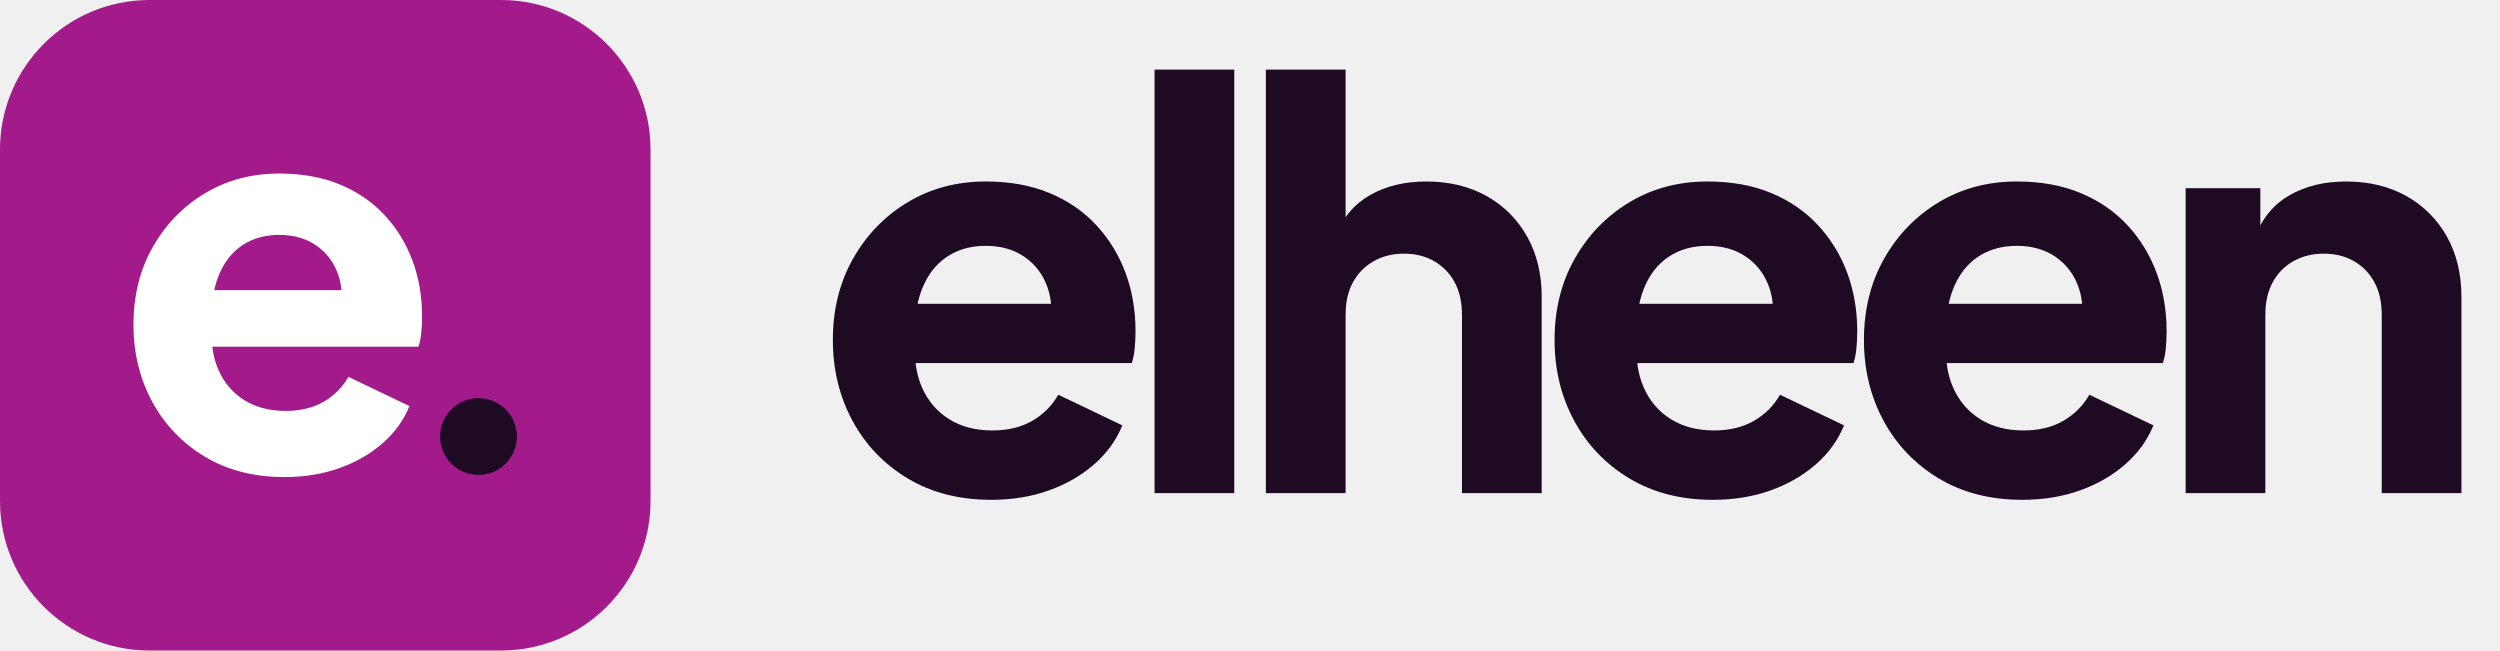
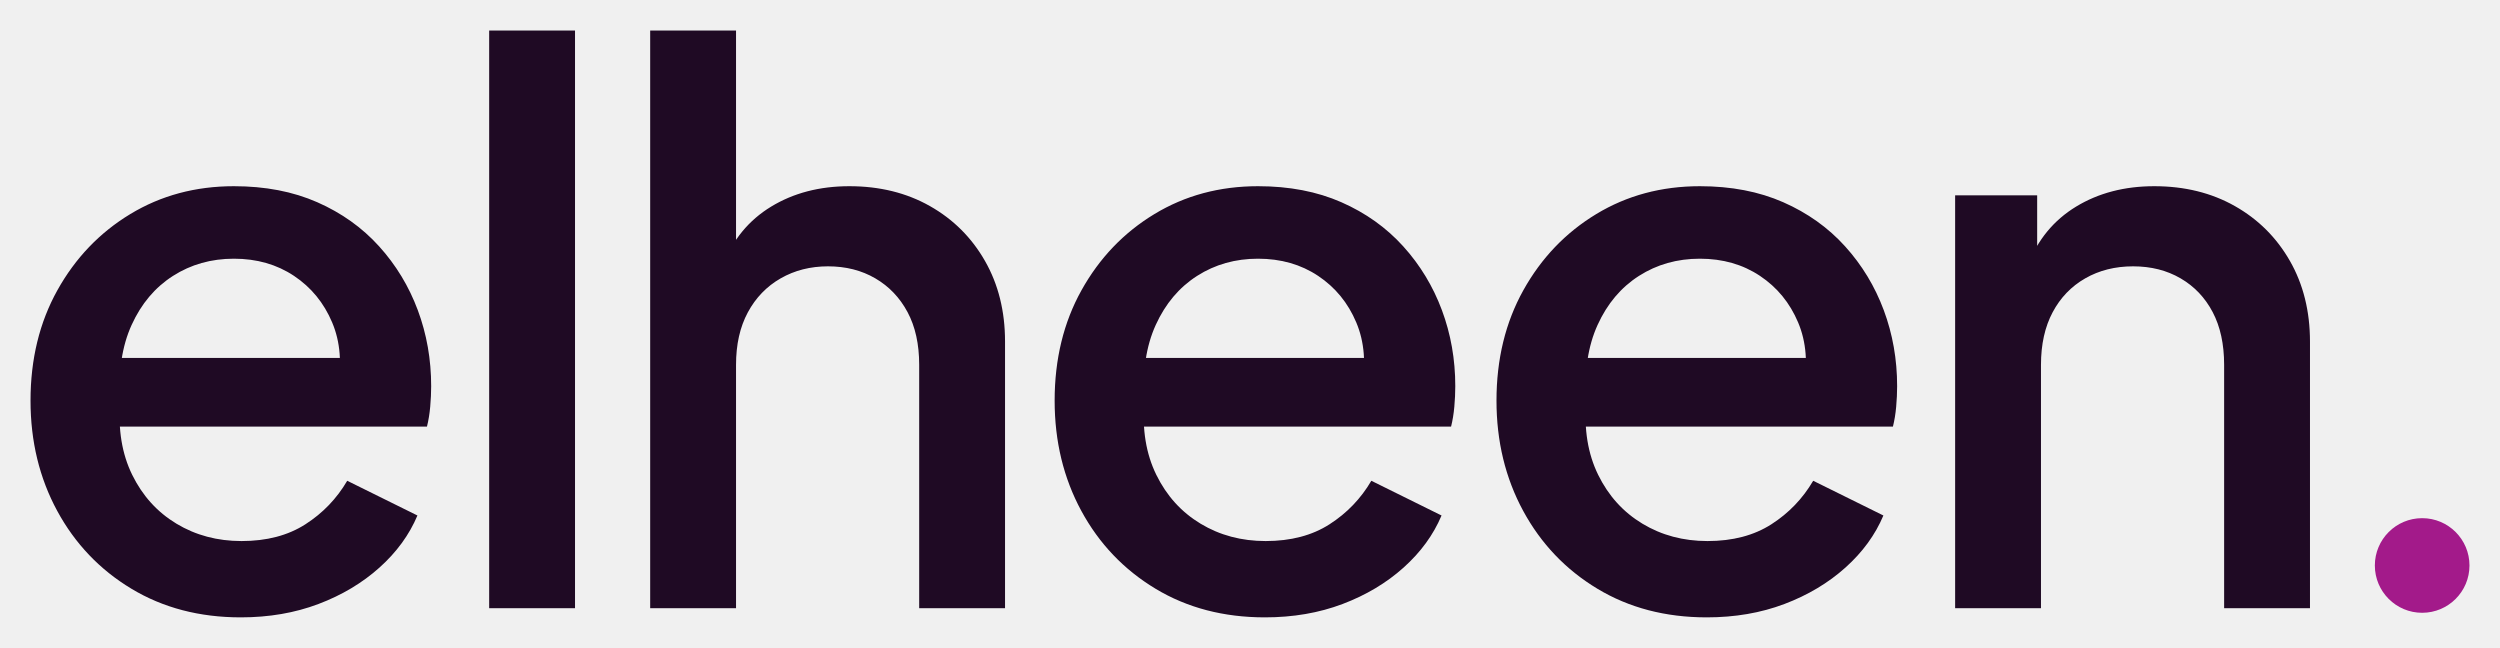
- <svg xmlns="http://www.w3.org/2000/svg" viewBox="0 0 3843 1000" role="img" aria-label="elheen">
-   <rect width="1000" height="1000" rx="230" fill="#A31A8A" />
-   <g transform="translate(176.3 723.5) scale(0.82)">
-     <path d="M318.3 12.0Q232.5 12.0 168.85 -26.3Q105.199 -64.6 70.199 -129.5Q35.199 -194.4 35.199 -273.6Q35.199 -355.5 71.45 -419.35Q107.7 -483.2 169.35 -520.1Q231 -557 308.5 -557Q372.8 -557 422.35 -536.4Q471.9 -515.8 506.15 -478.85Q540.4 -441.9 558.3 -393.7Q576.2 -345.5 576.2 -289.4Q576.2 -274 574.75 -258.8Q573.3 -243.6 569.5 -232.4H156.101V-338.401H488.699L421.198 -288.6Q431.099 -332.8 419.049 -367.3Q406.999 -401.799 378.249 -421.899Q349.5 -441.999 308.5 -441.999Q268.4 -441.999 238.951 -422.299Q209.501 -402.599 194.501 -364.65Q179.501 -326.7 182.701 -272.6Q178.601 -224.801 194.651 -188.551Q210.701 -152.301 243.05 -132.151Q275.4 -112.001 320.1 -112.001Q362 -112.001 391.649 -129.201Q421.299 -146.401 438.199 -175.801L552.6 -121.1Q536.6 -81.5 502.25 -51.45Q467.9 -21.4 421.05 -4.7Q374.2 12.0 318.3 12.0Z" fill="#FFFFFF" />
-     <circle cx="682" cy="-64" r="72" fill="#1F0A24" />
-   </g>
-   <g transform="translate(1250 758) scale(0.86)">
-     <path d="M318.3 12.0Q232.5 12.0 168.85 -26.3Q105.199 -64.6 70.199 -129.5Q35.199 -194.4 35.199 -273.6Q35.199 -355.5 71.45 -419.35Q107.7 -483.2 169.35 -520.1Q231 -557 308.5 -557Q372.8 -557 422.35 -536.4Q471.9 -515.8 506.15 -478.85Q540.4 -441.9 558.3 -393.7Q576.2 -345.5 576.2 -289.4Q576.2 -274 574.75 -258.8Q573.3 -243.6 569.5 -232.4H156.101V-338.401H488.699L421.198 -288.6Q431.099 -332.8 419.049 -367.3Q406.999 -401.799 378.249 -421.899Q349.5 -441.999 308.5 -441.999Q268.4 -441.999 238.951 -422.299Q209.501 -402.599 194.501 -364.65Q179.501 -326.7 182.701 -272.6Q178.601 -224.801 194.651 -188.551Q210.701 -152.301 243.05 -132.151Q275.4 -112.001 320.1 -112.001Q362 -112.001 391.649 -129.201Q421.299 -146.401 438.199 -175.801L552.6 -121.1Q536.6 -81.5 502.25 -51.45Q467.9 -21.4 421.05 -4.7Q374.2 12.0 318.3 12.0Z M610.199 0.0V-757.0H752.701V0.0Z M809.199 0.0V-757.0H951.701V-437.4L933.801 -459.401Q952.901 -508.701 995.701 -532.85Q1038.501 -557 1095.801 -557Q1157.301 -557 1203.701 -531Q1250.101 -505 1276.151 -458.6Q1302.201 -412.2 1302.201 -350.7V0.0H1159.699V-319.0Q1159.699 -352.7 1146.649 -376.799Q1133.6 -400.899 1110.2 -414.449Q1086.8 -427.999 1055.8 -427.999Q1025.701 -427.999 1001.801 -414.449Q977.901 -400.899 964.801 -376.749Q951.701 -352.6 951.701 -319.0V0.0Z M1608.3 12.0Q1522.5 12.0 1458.85 -26.3Q1395.199 -64.6 1360.199 -129.5Q1325.199 -194.4 1325.199 -273.6Q1325.199 -355.5 1361.45 -419.35Q1397.7 -483.2 1459.35 -520.1Q1521 -557 1598.5 -557Q1662.8 -557 1712.35 -536.4Q1761.9 -515.8 1796.15 -478.85Q1830.4 -441.9 1848.3 -393.7Q1866.2 -345.5 1866.2 -289.4Q1866.2 -274 1864.75 -258.8Q1863.3 -243.6 1859.5 -232.4H1446.101V-338.401H1778.699L1711.198 -288.6Q1721.099 -332.8 1709.049 -367.3Q1696.999 -401.799 1668.249 -421.899Q1639.5 -441.999 1598.5 -441.999Q1558.4 -441.999 1528.951 -422.299Q1499.501 -402.599 1484.501 -364.65Q1469.501 -326.7 1472.701 -272.6Q1468.601 -224.801 1484.651 -188.551Q1500.701 -152.301 1533.05 -132.151Q1565.4 -112.001 1610.1 -112.001Q1652 -112.001 1681.649 -129.201Q1711.299 -146.401 1728.199 -175.801L1842.6 -121.1Q1826.6 -81.5 1792.25 -51.45Q1757.9 -21.4 1711.05 -4.7Q1664.2 12.0 1608.3 12.0Z M2161.3 12.0Q2075.5 12.0 2011.85 -26.3Q1948.199 -64.6 1913.199 -129.5Q1878.199 -194.4 1878.199 -273.6Q1878.199 -355.5 1914.45 -419.35Q1950.7 -483.2 2012.35 -520.1Q2074 -557 2151.5 -557Q2215.8 -557 2265.35 -536.4Q2314.9 -515.8 2349.15 -478.85Q2383.4 -441.9 2401.3 -393.7Q2419.2 -345.5 2419.2 -289.4Q2419.2 -274 2417.75 -258.8Q2416.3 -243.6 2412.5 -232.4H1999.101V-338.401H2331.699L2264.198 -288.6Q2274.099 -332.8 2262.049 -367.3Q2249.999 -401.799 2221.249 -421.899Q2192.5 -441.999 2151.5 -441.999Q2111.4 -441.999 2081.951 -422.299Q2052.501 -402.599 2037.501 -364.65Q2022.501 -326.7 2025.701 -272.6Q2021.601 -224.801 2037.651 -188.551Q2053.701 -152.301 2086.05 -132.151Q2118.4 -112.001 2163.1 -112.001Q2205 -112.001 2234.649 -129.201Q2264.299 -146.401 2281.199 -175.801L2395.6 -121.1Q2379.6 -81.5 2345.25 -51.45Q2310.9 -21.4 2264.05 -4.7Q2217.2 12.0 2161.3 12.0Z M2453.199 0.0V-545H2586.701V-437.4L2577.801 -459.401Q2596.901 -508.701 2639.701 -532.85Q2682.501 -557 2739.801 -557Q2801.301 -557 2847.701 -531Q2894.101 -505 2920.151 -458.6Q2946.201 -412.2 2946.201 -350.428V0.0H2803.699V-319.0Q2803.699 -352.7 2790.699 -376.799Q2777.7 -400.899 2754.216 -414.449Q2730.732 -427.999 2700.167 -427.999Q2669.601 -427.999 2645.701 -414.449Q2621.801 -400.899 2608.751 -376.749Q2595.701 -352.6 2595.701 -319.0V0.0Z" fill="#1F0A24" />
-   </g>
+ <svg xmlns="http://www.w3.org/2000/svg" viewBox="4 -797 3276 849" role="img" aria-label="elheen">
+   <path d="M319.5 12.0Q238.5 12.0 176.25 -25.5Q114 -63 79.0 -127.5Q44 -192 44 -272Q44.0 -353.5 79.25 -416.75Q114.5 -480.0 174.75 -516.5Q235 -553 310.5 -553.0Q372 -553 419.75 -532.0Q467.5 -511.0 500.75 -474.25Q534.0 -437.5 551.5 -390.5Q569.0 -343.5 569 -291Q569 -278 567.75 -264.0Q566.5 -250.0 563.5 -238.0H132.5V-328.0H499.5L446 -287Q455.5 -336.0 439.25 -374.5Q423 -413 389.25 -435.5Q355.5 -458.0 310.5 -458.0Q266 -458 230.75 -435.5Q195.5 -413.0 176.5 -371.25Q157.5 -329.5 161.5 -271.0Q157 -216 177.25 -174.75Q197.5 -133.5 235.25 -110.75Q273 -88 320.5 -88.0Q370 -88 404.25 -110.0Q438.5 -132.0 459 -167L551.0 -121.5Q535.0 -83.5 501.25 -53.25Q467.5 -23.0 421.25 -5.5Q375 12 319.5 12.0Z M645 0V-757H757.5V0.0Z M856 0V-757H968.5V-435.0L951 -449Q970.5 -499.5 1014.5 -526.25Q1058.5 -553.0 1117 -553Q1176.5 -553.0 1222.5 -527.0Q1268.5 -501.0 1294.75 -455.0Q1321 -409 1321.0 -349.5V0H1208.5V-319.0Q1208.5 -359.5 1193.25 -388.0Q1178.0 -416.5 1151.0 -432.25Q1124 -448 1089 -448Q1054.5 -448.0 1027.0 -432.25Q999.5 -416.5 984.0 -387.75Q968.5 -359.0 968.5 -319.0V0.0Z M1661.5 12.0Q1580.5 12.0 1518.25 -25.5Q1456 -63 1421.0 -127.5Q1386 -192 1386 -272Q1386.0 -353.5 1421.25 -416.75Q1456.5 -480.0 1516.75 -516.5Q1577 -553 1652.5 -553.0Q1714 -553 1761.75 -532.0Q1809.5 -511.0 1842.75 -474.25Q1876.0 -437.5 1893.5 -390.5Q1911.0 -343.5 1911 -291Q1911 -278 1909.75 -264.0Q1908.5 -250.0 1905.5 -238.0H1474.5V-328.0H1841.5L1788 -287Q1797.5 -336.0 1781.25 -374.5Q1765 -413 1731.25 -435.5Q1697.5 -458.0 1652.5 -458.0Q1608 -458 1572.75 -435.5Q1537.5 -413.0 1518.5 -371.25Q1499.5 -329.5 1503.5 -271.0Q1499 -216 1519.25 -174.75Q1539.5 -133.5 1577.25 -110.75Q1615 -88 1662.5 -88.0Q1712 -88 1746.25 -110.0Q1780.5 -132.0 1801 -167L1893.0 -121.5Q1877.0 -83.5 1843.25 -53.25Q1809.5 -23.0 1763.25 -5.5Q1717 12 1661.5 12.0Z M2240.5 12.0Q2159.5 12.0 2097.25 -25.5Q2035 -63 2000.0 -127.5Q1965 -192 1965 -272Q1965.0 -353.5 2000.25 -416.75Q2035.5 -480.0 2095.75 -516.5Q2156 -553 2231.5 -553.0Q2293 -553 2340.75 -532.0Q2388.5 -511.0 2421.75 -474.25Q2455.0 -437.5 2472.5 -390.5Q2490.0 -343.5 2490 -291Q2490 -278 2488.75 -264.0Q2487.5 -250.0 2484.5 -238.0H2053.5V-328.0H2420.5L2367 -287Q2376.5 -336.0 2360.25 -374.5Q2344 -413 2310.25 -435.5Q2276.5 -458.0 2231.5 -458.0Q2187 -458 2151.75 -435.5Q2116.5 -413.0 2097.5 -371.25Q2078.5 -329.5 2082.5 -271.0Q2078 -216 2098.25 -174.75Q2118.5 -133.5 2156.25 -110.75Q2194 -88 2241.5 -88.0Q2291 -88 2325.25 -110.0Q2359.5 -132.0 2380 -167L2472.0 -121.5Q2456.0 -83.5 2422.25 -53.25Q2388.5 -23.0 2342.25 -5.5Q2296 12 2240.5 12.0Z M2566 0V-541H2673.5V-435.0L2661 -449Q2680.5 -499.5 2724.5 -526.25Q2768.5 -553.0 2827 -553Q2886.5 -553.0 2932.5 -527.0Q2978.5 -501.0 3004.75 -455.0Q3031 -409 3031.0 -349.349V0H2918.5V-319.0Q2918.5 -359.5 2903.5 -388.0Q2888.5 -416.5 2861.453 -432.25Q2834.407 -448.0 2799.203 -448.0Q2764 -448 2736.5 -432.25Q2709.0 -416.5 2693.75 -387.75Q2678.5 -359.0 2678.5 -319.0V0.0Z" fill="#1F0A24" />
+   <circle cx="3178" cy="-56" r="62" fill="#A31A8A" />
</svg>
